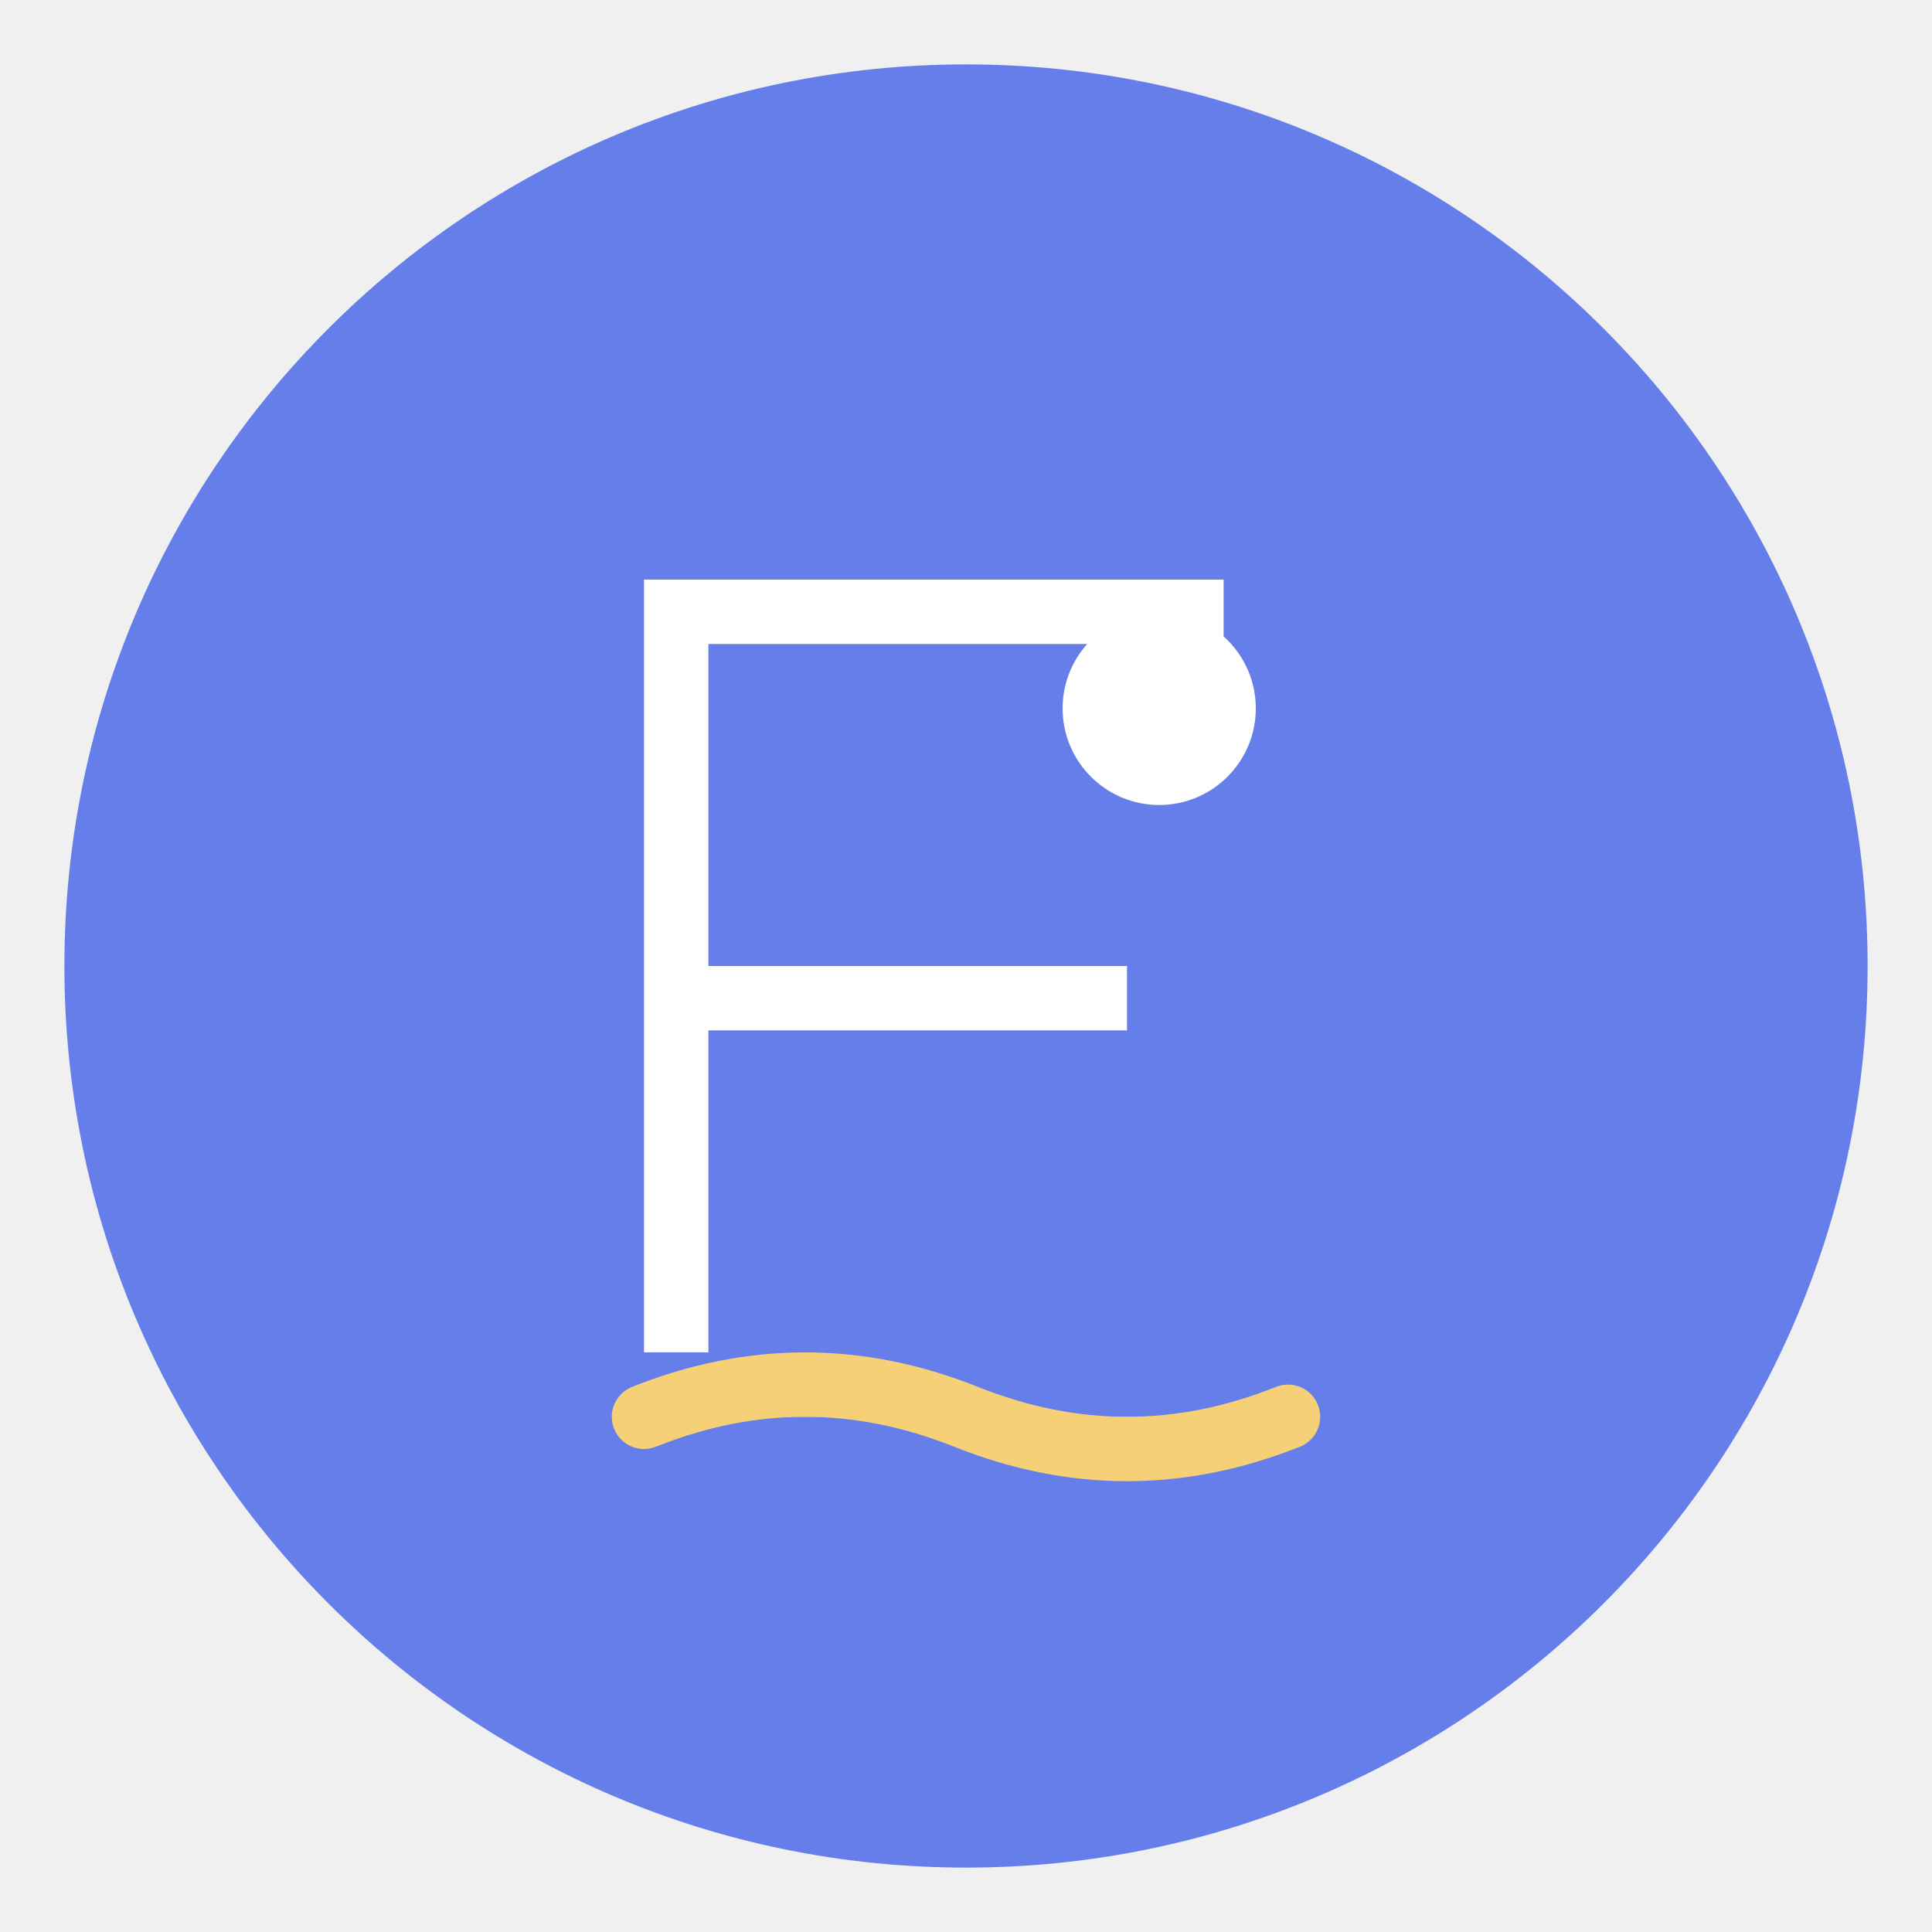
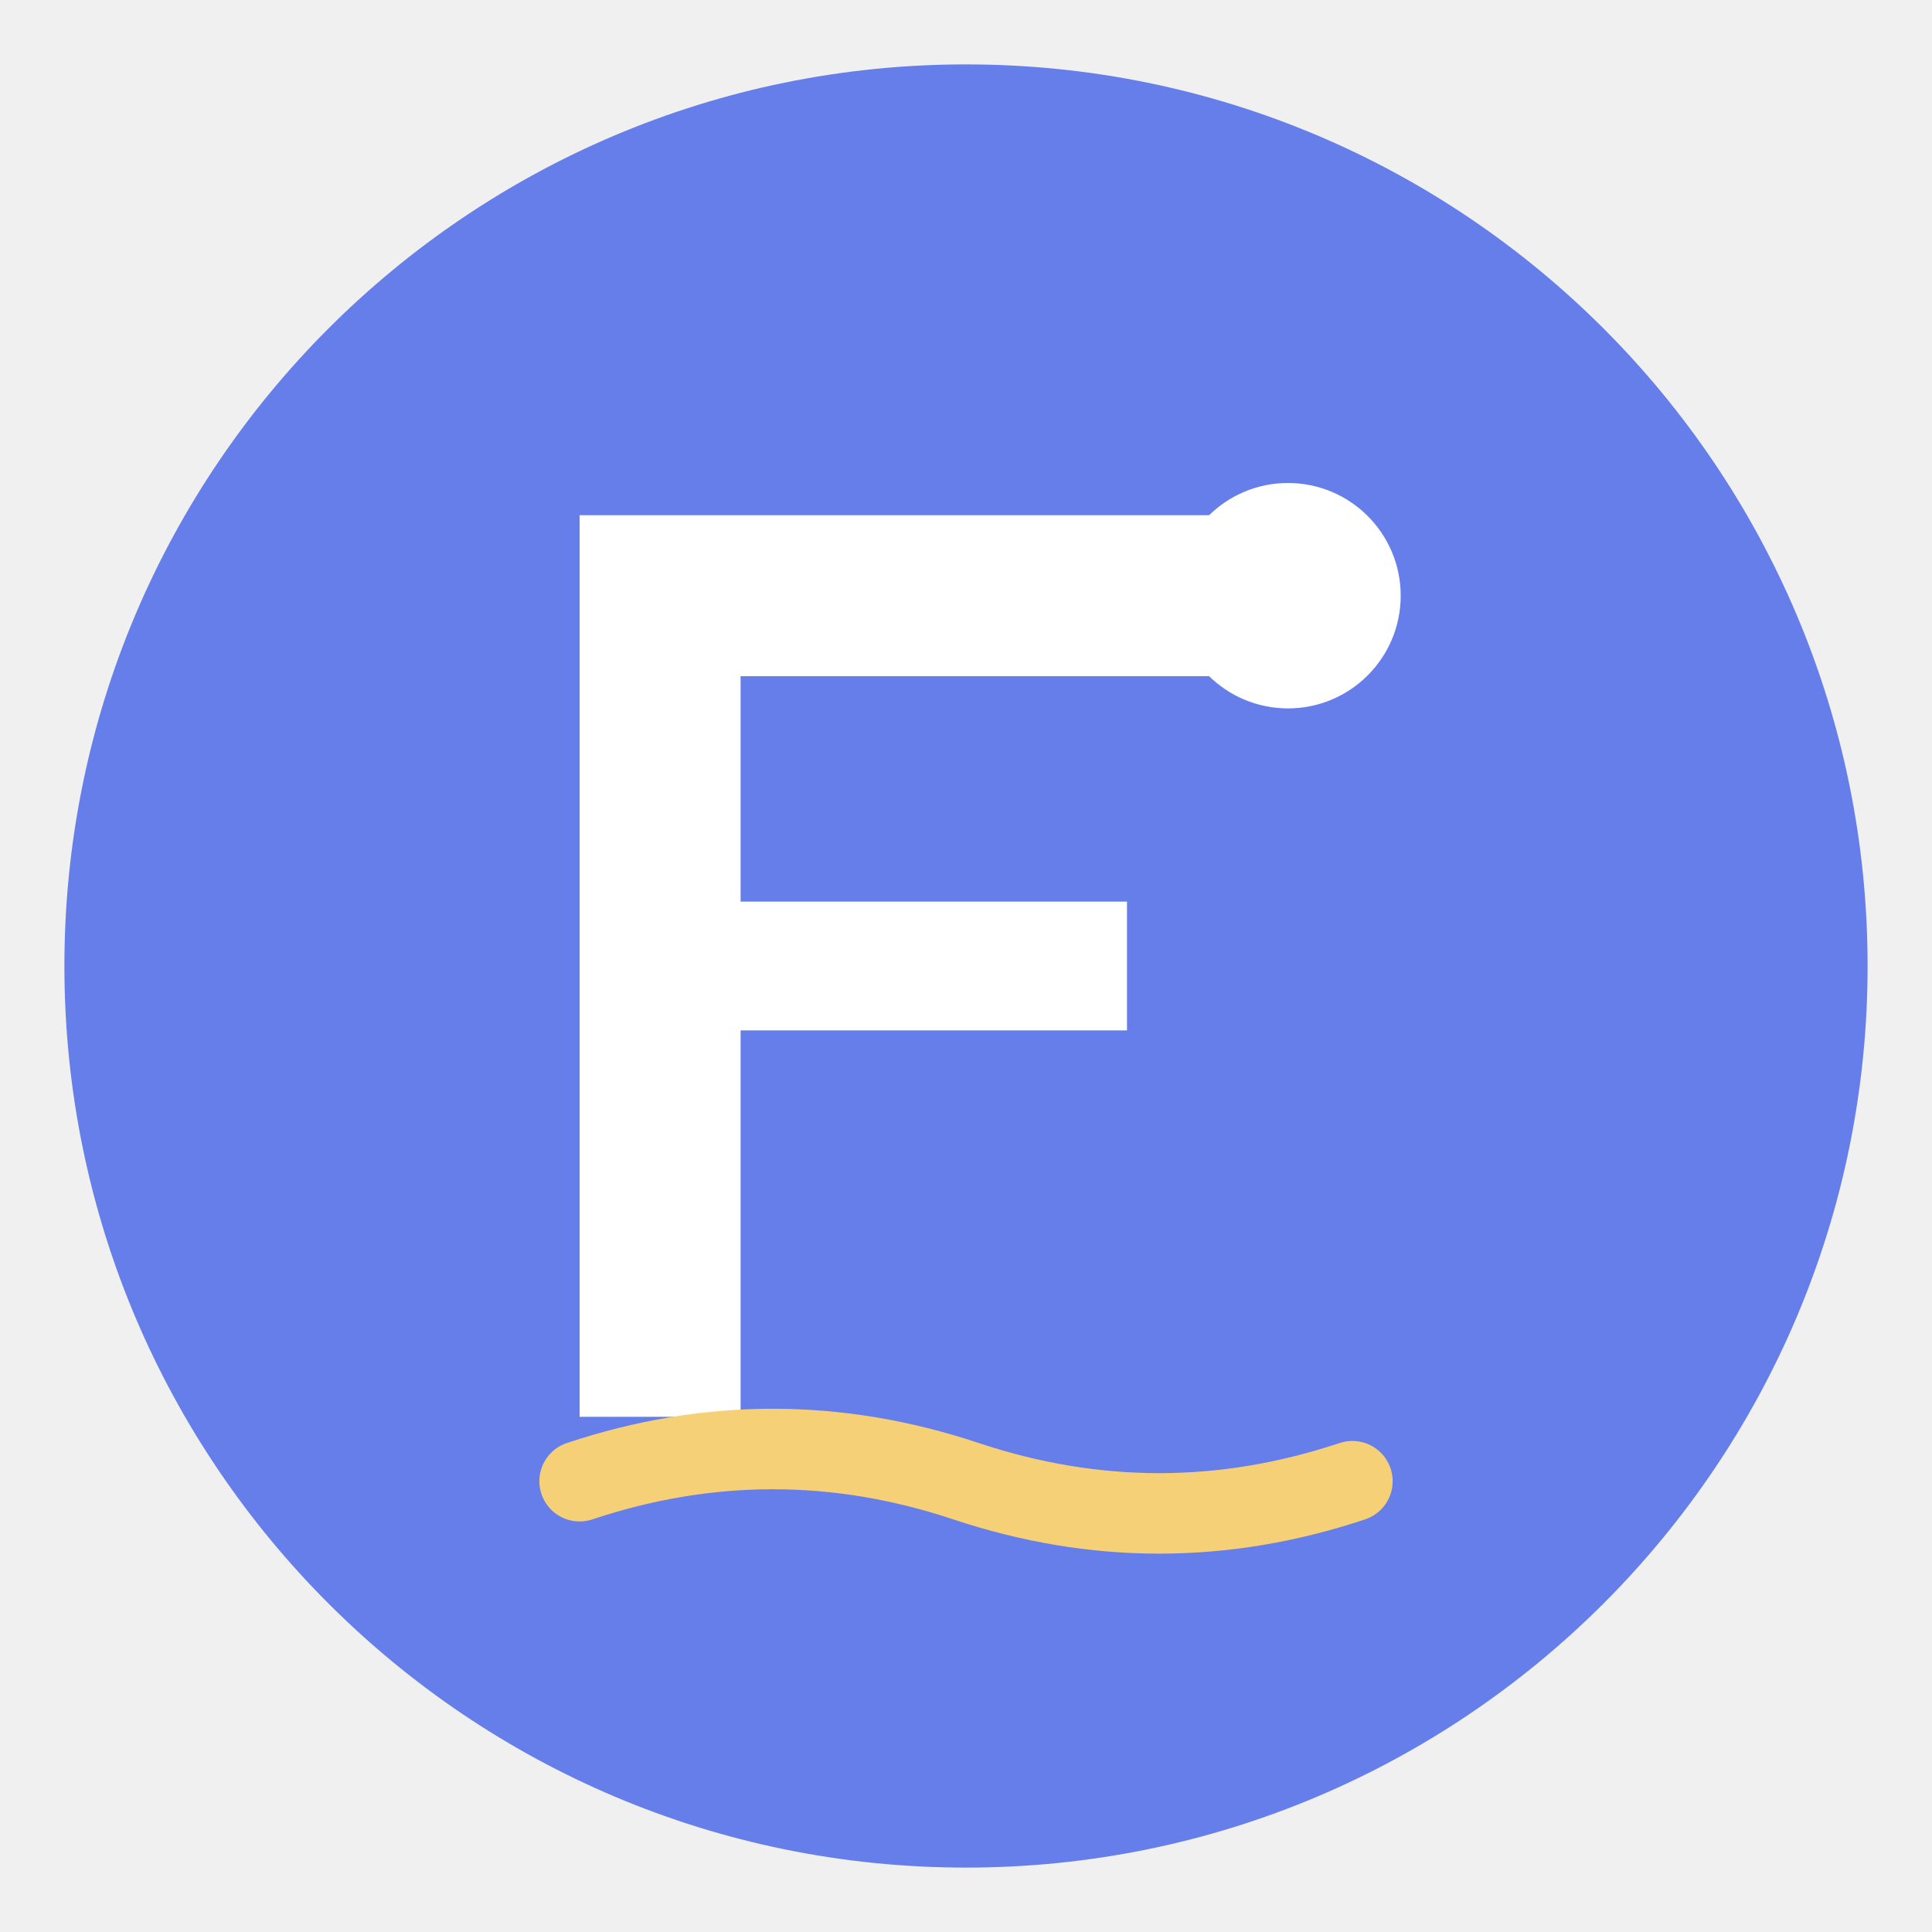
<svg xmlns="http://www.w3.org/2000/svg" viewBox="0 0 60 60" role="img" aria-label="Faro Formoso Icon">
  <defs>
    <style>
      .icon-bg { fill: #667eea; }
      .icon-wave { fill: #f5d076; }
      .icon-dot { fill: #ffffff; }
    </style>
  </defs>
  <circle cx="30" cy="30" r="28" class="icon-bg" />
-   <path d="M 20 18 L 20 42 L 22 42 L 22 32 L 35 32 L 35 30 L 22 30 L 22 20 L 38 20 L 38 18 Z" fill="white" stroke="none" />
-   <path d="M 20 44 Q 25 42 30 44 T 40 44" class="icon-wave" fill="none" stroke="#f5d076" stroke-width="2" stroke-linecap="round" />
-   <circle cx="36" cy="22" r="3" class="icon-dot" />
+   <path d="M 18 16 L 18 44 L 23 44 L 23 32 L 35 32 L 35 28 L 23 28 L 23 21 L 38 21 L 38 16 Z" fill="white" stroke="none" />
+   <path d="M 18 46 Q 24 44 30 46 T 42 46" class="icon-wave" fill="none" stroke="#f5d076" stroke-width="2.5" stroke-linecap="round" />
+   <circle cx="40" cy="18.5" r="3.5" class="icon-dot" />
</svg>
